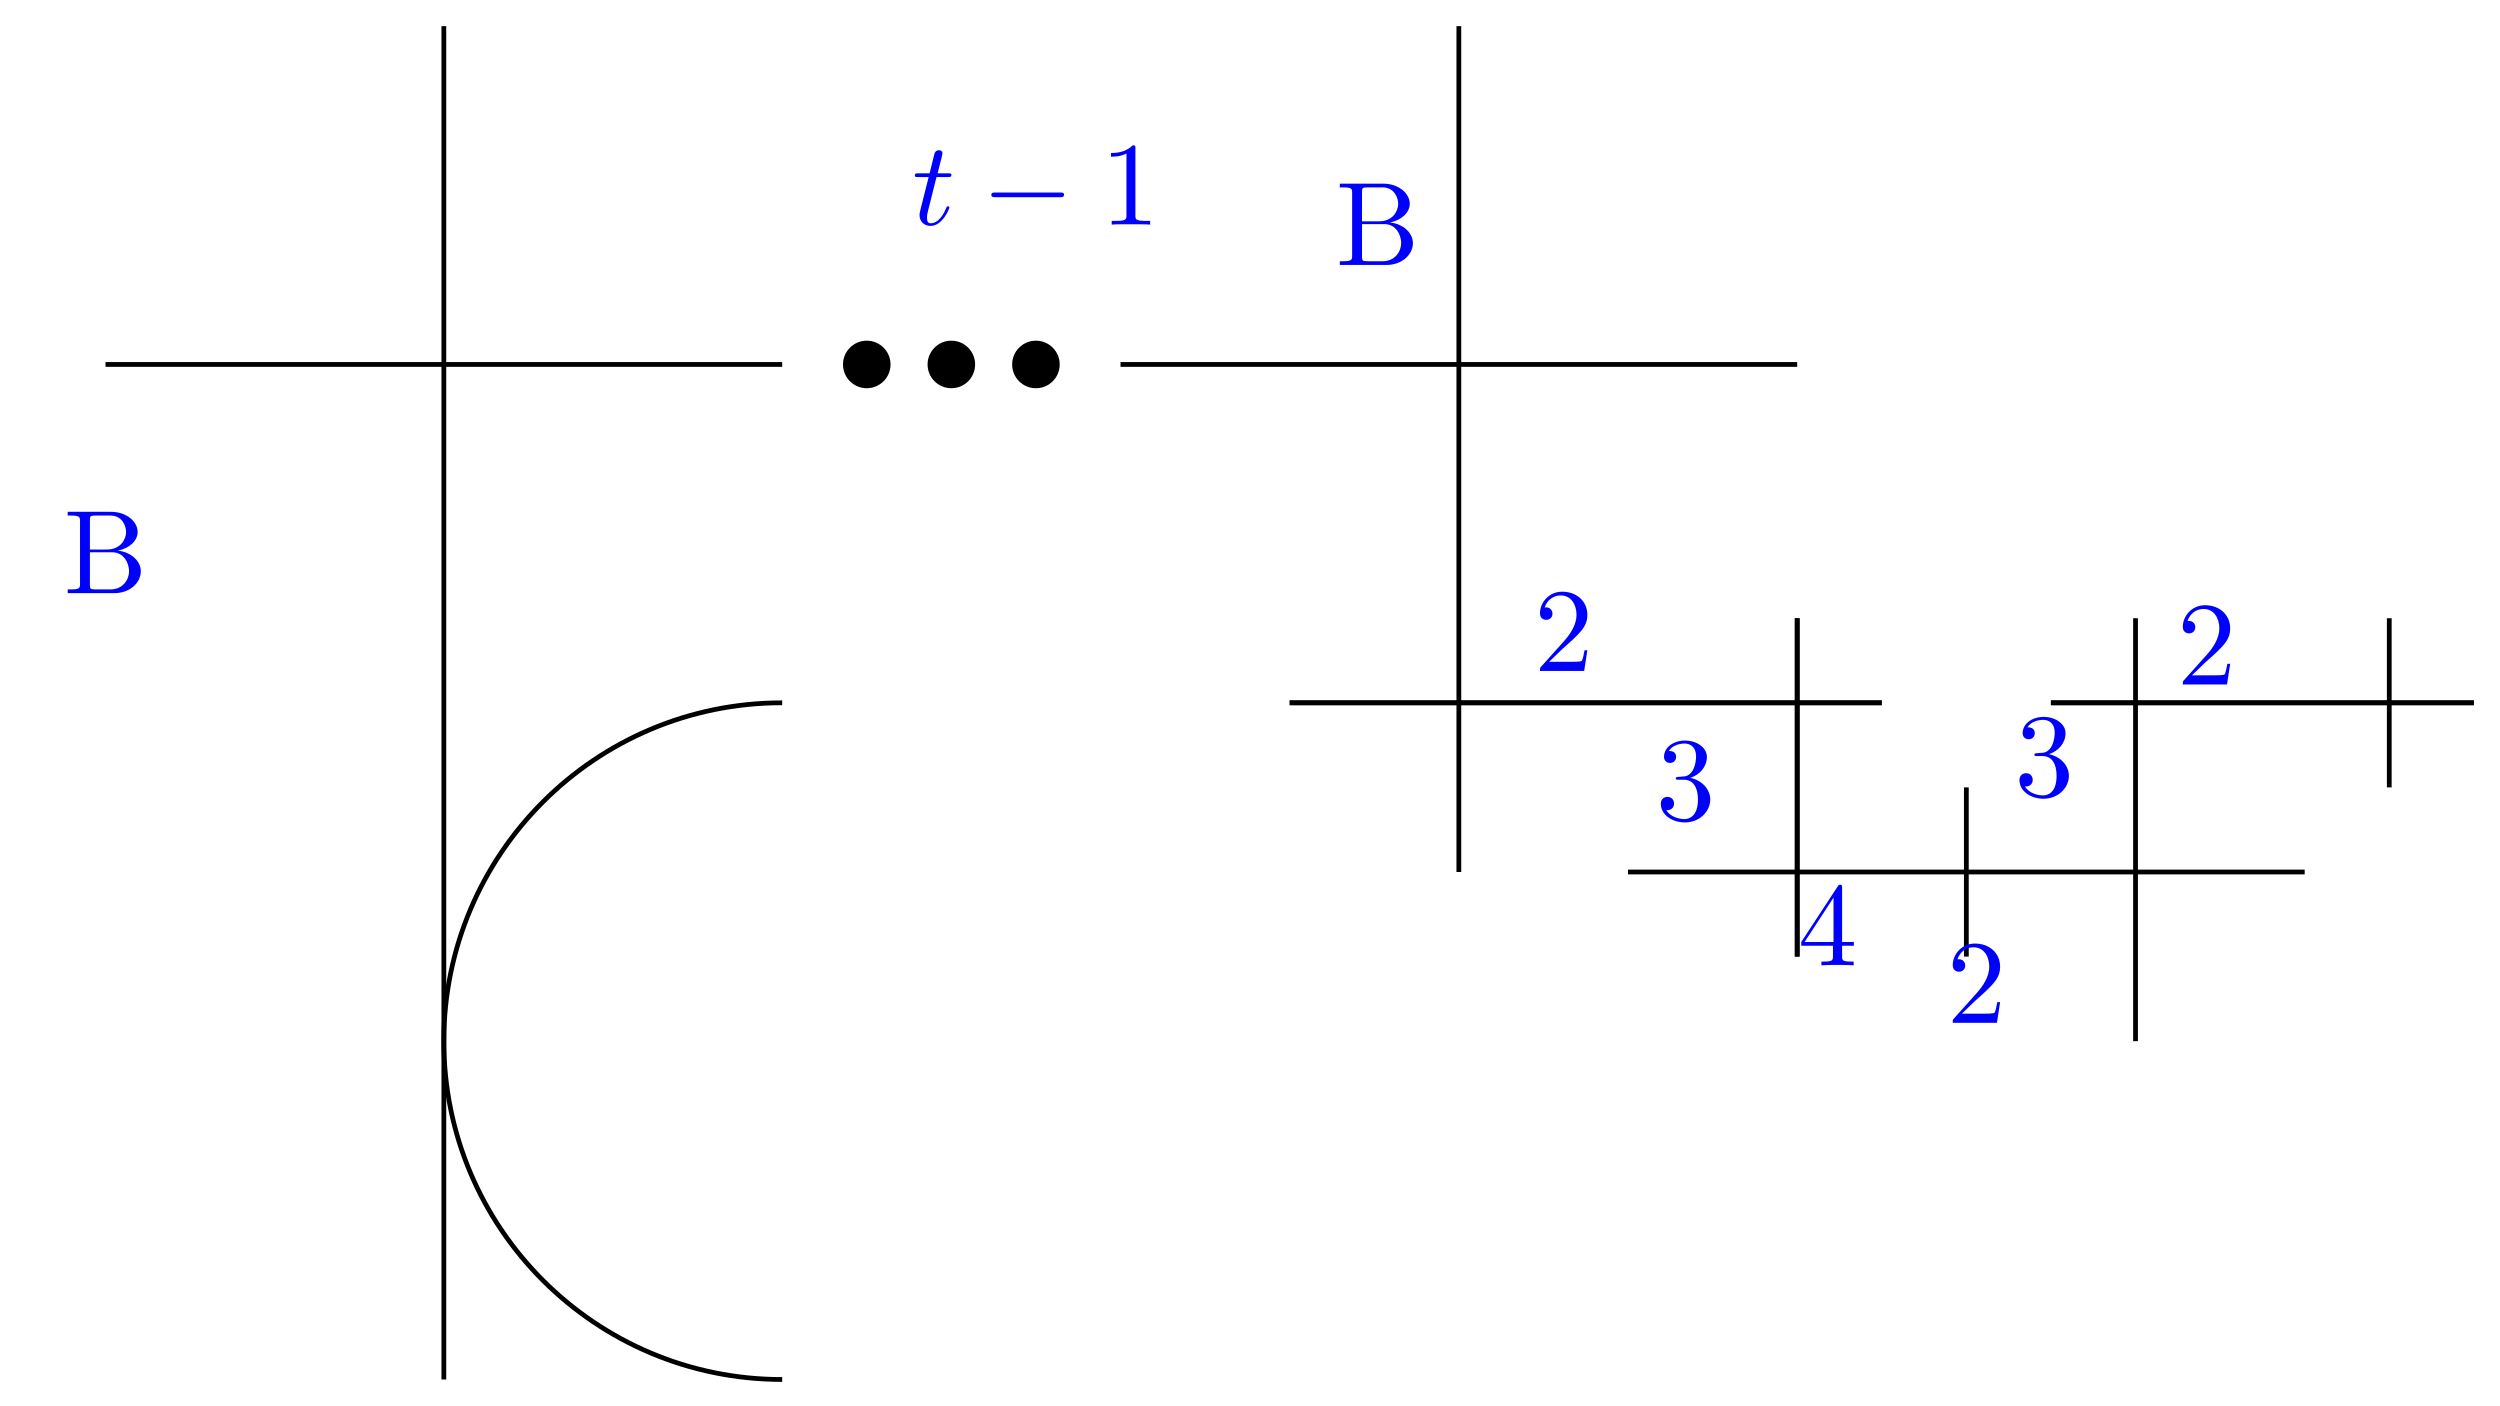
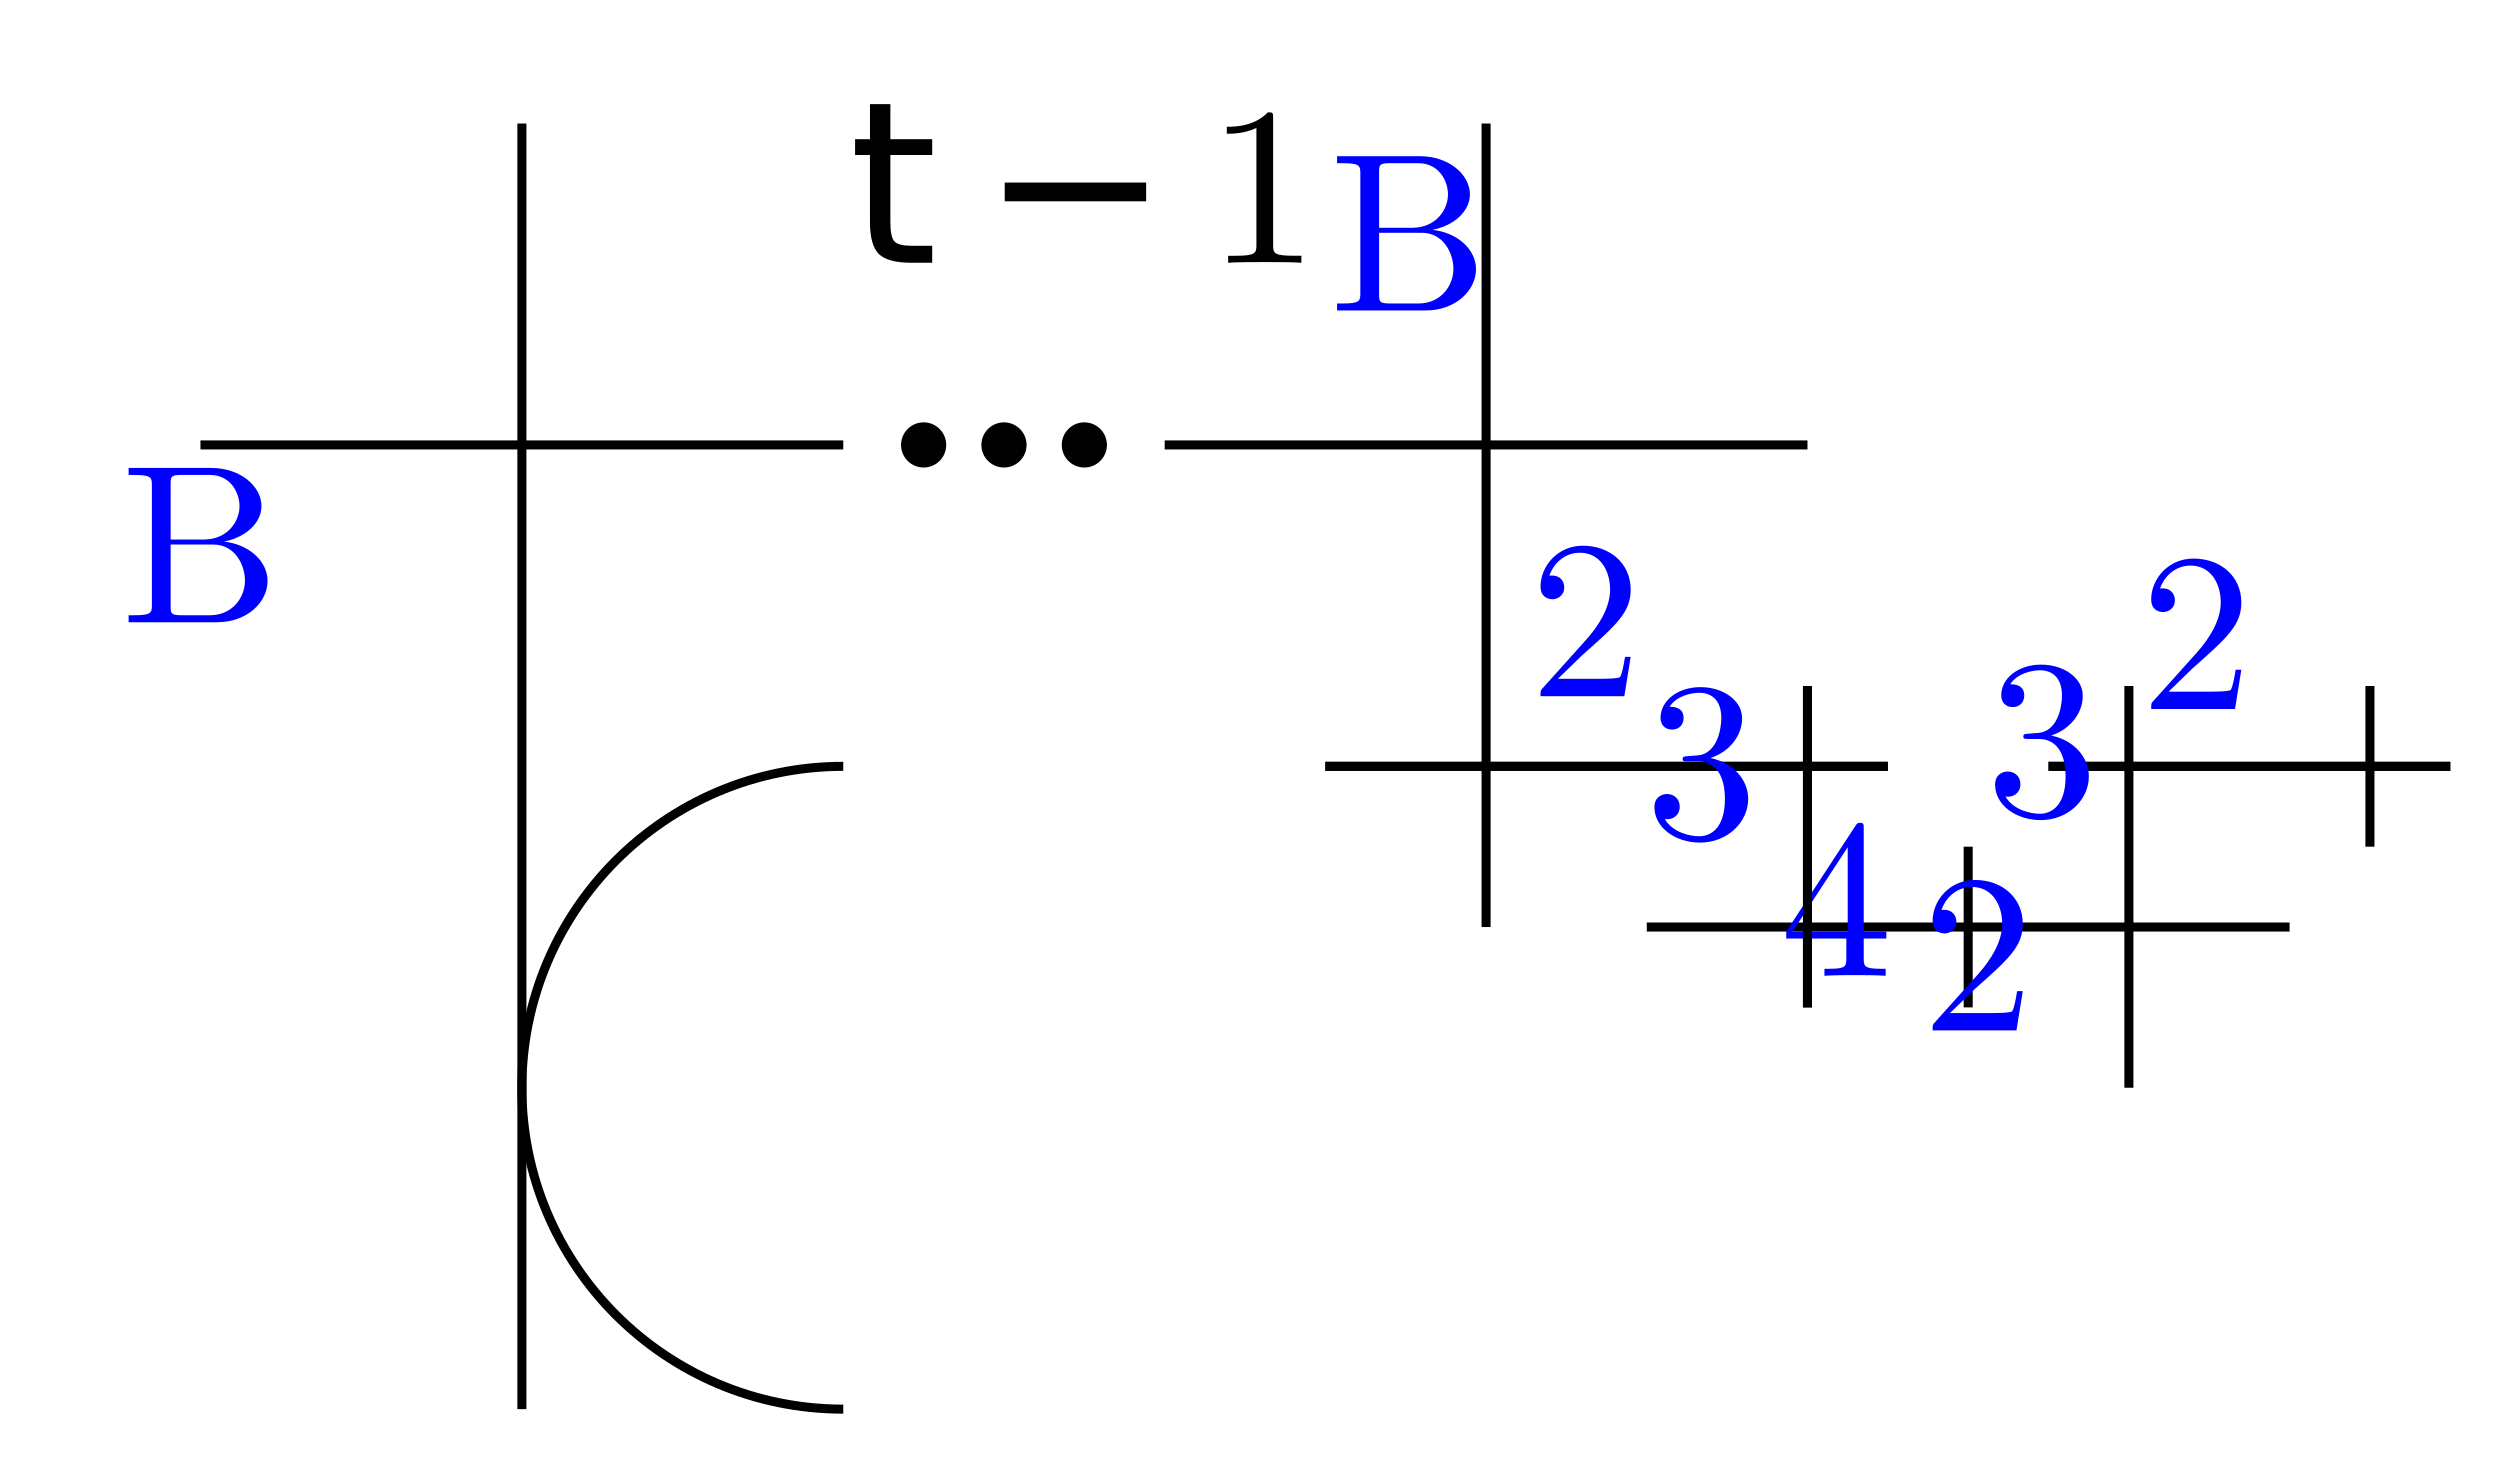
- <svg xmlns="http://www.w3.org/2000/svg" xmlns:xlink="http://www.w3.org/1999/xlink" width="209.458pt" height="117.769pt" viewBox="0 0 209.458 117.769" version="1.1" id="svg34">
-   <defs id="defs8">
-     <g id="g7">
-       <g id="glyph-0-0">
-         <path d="M 3.125 -1.422 C 3.125 -1.531 3.047 -1.531 3.016 -1.531 C 2.922 -1.531 2.906 -1.5 2.859 -1.391 C 2.438 -0.344 1.906 -0.109 1.562 -0.109 C 1.359 -0.109 1.25 -0.234 1.25 -0.562 C 1.25 -0.812 1.281 -0.875 1.312 -1.047 L 2.047 -3.984 L 2.984 -3.984 C 3.188 -3.984 3.297 -3.984 3.297 -4.188 C 3.297 -4.297 3.188 -4.297 3.016 -4.297 L 2.141 -4.297 C 2.5 -5.719 2.547 -5.906 2.547 -5.969 C 2.547 -6.141 2.422 -6.234 2.25 -6.234 C 2.219 -6.234 1.938 -6.234 1.859 -5.875 L 1.469 -4.297 L 0.531 -4.297 C 0.328 -4.297 0.234 -4.297 0.234 -4.109 C 0.234 -3.984 0.312 -3.984 0.516 -3.984 L 1.391 -3.984 C 0.672 -1.156 0.625 -0.984 0.625 -0.812 C 0.625 -0.266 1 0.109 1.547 0.109 C 2.562 0.109 3.125 -1.344 3.125 -1.422 Z M 3.125 -1.422 " id="path1" />
-       </g>
-       <g id="glyph-1-0">
-         <path d="M 6.922 -2.5 C 6.922 -2.688 6.734 -2.688 6.594 -2.688 L 1.156 -2.688 C 1.016 -2.688 0.828 -2.688 0.828 -2.5 C 0.828 -2.297 1.016 -2.297 1.156 -2.297 L 6.594 -2.297 C 6.734 -2.297 6.922 -2.297 6.922 -2.5 Z M 6.922 -2.5 " id="path2" />
-       </g>
-       <g id="glyph-2-0">
-         <path d="M 4.172 0 L 4.172 -0.312 L 3.859 -0.312 C 2.953 -0.312 2.938 -0.422 2.938 -0.781 L 2.938 -6.375 C 2.938 -6.625 2.938 -6.641 2.703 -6.641 C 2.078 -6 1.203 -6 0.891 -6 L 0.891 -5.688 C 1.094 -5.688 1.672 -5.688 2.188 -5.953 L 2.188 -0.781 C 2.188 -0.422 2.156 -0.312 1.266 -0.312 L 0.953 -0.312 L 0.953 0 C 1.297 -0.031 2.156 -0.031 2.562 -0.031 C 2.953 -0.031 3.828 -0.031 4.172 0 Z M 4.172 0 " id="path3" />
-       </g>
-       <g id="glyph-2-1">
-         <path d="M 6.484 -1.828 C 6.484 -2.688 5.672 -3.438 4.562 -3.562 C 5.531 -3.75 6.219 -4.391 6.219 -5.125 C 6.219 -5.984 5.297 -6.812 4 -6.812 L 0.359 -6.812 L 0.359 -6.5 L 0.594 -6.5 C 1.359 -6.5 1.391 -6.391 1.391 -6.031 L 1.391 -0.781 C 1.391 -0.422 1.359 -0.312 0.594 -0.312 L 0.359 -0.312 L 0.359 0 L 4.266 0 C 5.594 0 6.484 -0.891 6.484 -1.828 Z M 5.25 -5.125 C 5.25 -4.484 4.766 -3.656 3.656 -3.656 L 2.219 -3.656 L 2.219 -6.094 C 2.219 -6.438 2.234 -6.5 2.703 -6.5 L 3.938 -6.5 C 4.906 -6.5 5.25 -5.656 5.25 -5.125 Z M 5.5 -1.828 C 5.5 -1.125 4.969 -0.312 3.953 -0.312 L 2.703 -0.312 C 2.234 -0.312 2.219 -0.375 2.219 -0.703 L 2.219 -3.422 L 4.094 -3.422 C 5.078 -3.422 5.5 -2.5 5.5 -1.828 Z M 5.5 -1.828 " id="path4" />
-       </g>
-       <g id="glyph-2-2">
-         <path d="M 4.469 -1.734 L 4.234 -1.734 C 4.172 -1.438 4.109 -1 4 -0.844 C 3.938 -0.766 3.281 -0.766 3.062 -0.766 L 1.266 -0.766 L 2.328 -1.797 C 3.875 -3.172 4.469 -3.703 4.469 -4.703 C 4.469 -5.844 3.578 -6.641 2.359 -6.641 C 1.234 -6.641 0.5 -5.719 0.5 -4.828 C 0.5 -4.281 1 -4.281 1.031 -4.281 C 1.203 -4.281 1.547 -4.391 1.547 -4.812 C 1.547 -5.062 1.359 -5.328 1.016 -5.328 C 0.938 -5.328 0.922 -5.328 0.891 -5.312 C 1.109 -5.969 1.656 -6.328 2.234 -6.328 C 3.141 -6.328 3.562 -5.516 3.562 -4.703 C 3.562 -3.906 3.078 -3.125 2.516 -2.5 L 0.609 -0.375 C 0.5 -0.266 0.5 -0.234 0.5 0 L 4.203 0 Z M 4.469 -1.734 " id="path5" />
-       </g>
-       <g id="glyph-2-3">
-         <path d="M 4.562 -1.703 C 4.562 -2.516 3.922 -3.297 2.891 -3.516 C 3.703 -3.781 4.281 -4.469 4.281 -5.266 C 4.281 -6.078 3.406 -6.641 2.453 -6.641 C 1.453 -6.641 0.688 -6.047 0.688 -5.281 C 0.688 -4.953 0.906 -4.766 1.203 -4.766 C 1.5 -4.766 1.703 -4.984 1.703 -5.281 C 1.703 -5.766 1.234 -5.766 1.094 -5.766 C 1.391 -6.266 2.047 -6.391 2.406 -6.391 C 2.828 -6.391 3.375 -6.172 3.375 -5.281 C 3.375 -5.156 3.344 -4.578 3.094 -4.141 C 2.797 -3.656 2.453 -3.625 2.203 -3.625 C 2.125 -3.609 1.891 -3.594 1.812 -3.594 C 1.734 -3.578 1.672 -3.562 1.672 -3.469 C 1.672 -3.359 1.734 -3.359 1.906 -3.359 L 2.344 -3.359 C 3.156 -3.359 3.531 -2.688 3.531 -1.703 C 3.531 -0.344 2.844 -0.062 2.406 -0.062 C 1.969 -0.062 1.219 -0.234 0.875 -0.812 C 1.219 -0.766 1.531 -0.984 1.531 -1.359 C 1.531 -1.719 1.266 -1.922 0.984 -1.922 C 0.734 -1.922 0.422 -1.781 0.422 -1.344 C 0.422 -0.438 1.344 0.219 2.438 0.219 C 3.656 0.219 4.562 -0.688 4.562 -1.703 Z M 4.562 -1.703 " id="path6" />
-       </g>
-       <g id="glyph-2-4">
-         <path d="M 4.688 -1.641 L 4.688 -1.953 L 3.703 -1.953 L 3.703 -6.484 C 3.703 -6.688 3.703 -6.75 3.531 -6.75 C 3.453 -6.75 3.422 -6.75 3.344 -6.625 L 0.281 -1.953 L 0.281 -1.641 L 2.938 -1.641 L 2.938 -0.781 C 2.938 -0.422 2.906 -0.312 2.172 -0.312 L 1.969 -0.312 L 1.969 0 C 2.375 -0.031 2.891 -0.031 3.312 -0.031 C 3.734 -0.031 4.25 -0.031 4.672 0 L 4.672 -0.312 L 4.453 -0.312 C 3.719 -0.312 3.703 -0.422 3.703 -0.781 L 3.703 -1.641 Z M 2.984 -1.953 L 0.562 -1.953 L 2.984 -5.672 Z M 2.984 -1.953 " id="path7" />
+ <svg xmlns="http://www.w3.org/2000/svg" version="1.1" id="svg2" width="146.995" height="85.777" viewBox="0 0 146.995 85.777">
+   <defs id="defs6" />
+   <g id="g8" transform="matrix(1.333333,0,0,-1.333333,0,85.77733)">
+     <g id="g10" transform="translate(65.534,2.192)">
+       <g id="g12">
+         <g id="g14">
+           <g id="g16" />
+           <g id="g18" />
+           <g id="g20" />
+           <g id="g22" />
+           <g id="g24">
+             <g id="g26" transform="translate(-28.094,50.554)">
+               <g id="g28">
+                 <g id="g30" transform="translate(-37.44,-52.746)">
+                   <g aria-label="t" transform="matrix(1,0,0,-1,37.44,52.746)" id="text34" style="font-size:9.963px;font-family:LMMathItalic10;-inkscape-font-specification:LMMathItalic10-Regular">
+                     <path d="m 1.824,-6.995 v 1.547 H 3.668 V -4.753 H 1.824 v 2.958 q 0,0.666 0.18,0.856 0.185,0.19 0.744,0.19 H 3.668 V 0 H 2.748 Q 1.712,0 1.318,-0.384 0.924,-0.773 0.924,-1.795 V -4.753 H 0.268 v -0.696 h 0.657 v -1.547 z" id="path288" />
+                   </g>
+                   <g aria-label="−" transform="matrix(1,0,0,-1,43.251,52.746)" id="text38" style="font-size:9.963px;font-family:LMMathSymbols10;-inkscape-font-specification:LMMathSymbols10-Regular">
+                     <path d="m 1.056,-3.537 h 6.236 v 0.827 H 1.056 Z" id="path291" />
+                   </g>
+                   <g aria-label="1" transform="matrix(1,0,0,-1,53.214,52.746)" id="text42" style="font-size:9.963px;font-family:LMRoman10;-inkscape-font-specification:LMRoman10-Regular">
+                     <path d="M 4.174,0 V -0.309 H 3.856 c -0.897,0 -0.927,-0.11 -0.927,-0.478 V -6.376 c 0,-0.239 0,-0.259 -0.229,-0.259 -0.618,0.638 -1.494,0.638 -1.813,0.638 v 0.309 c 0.199,0 0.787,0 1.305,-0.259 v 5.161 c 0,0.359 -0.03,0.478 -0.927,0.478 H 0.946 V 0 C 1.295,-0.03 2.162,-0.03 2.56,-0.03 c 0.399,0 1.265,0 1.614,0.03 z" id="path294" />
+                   </g>
+                   <g id="g44" transform="translate(37.44,52.746)" />
+                 </g>
+               </g>
+               <g id="g46" transform="translate(28.094,-50.554)" />
+             </g>
+           </g>
+           <g id="g48">
+             <path d="m -23.807,42.52 c 0,0.55 -0.446,0.996 -0.996,0.996 -0.55,0 -0.996,-0.446 -0.996,-0.996 0,-0.55 0.446,-0.996 0.996,-0.996 0.55,0 0.996,0.446 0.996,0.996 z" style="fill:#000000;fill-opacity:1;fill-rule:nonzero;stroke:none" id="path50" />
+           </g>
+           <g id="g52">
+             <path d="m -16.72,42.52 c 0,0.55 -0.446,0.996 -0.996,0.996 -0.55,0 -0.996,-0.446 -0.996,-0.996 0,-0.55 0.446,-0.996 0.996,-0.996 0.55,0 0.996,0.446 0.996,0.996 z" style="fill:#000000;fill-opacity:1;fill-rule:nonzero;stroke:none" id="path54" />
+           </g>
+           <g id="g56">
+             <path d="m -20.264,42.52 c 0,0.55 -0.446,0.996 -0.996,0.996 -0.55,0 -0.996,-0.446 -0.996,-0.996 0,-0.55 0.446,-0.996 0.996,-0.996 0.55,0 0.996,0.446 0.996,0.996 z" style="fill:#000000;fill-opacity:1;fill-rule:nonzero;stroke:none" id="path58" />
+           </g>
+           <g id="g60" />
+           <g id="g62" />
+           <g id="g64" />
+           <g id="g66" />
+           <g id="g68" />
+           <g id="g70" />
+           <path d="M -56.694,42.52 H -28.347" style="fill:none;stroke:#000000;stroke-width:0.399;stroke-linecap:butt;stroke-linejoin:miter;stroke-miterlimit:10;stroke-dasharray:none;stroke-opacity:1" id="path72" />
+           <path d="M -42.52,56.694 V 0" style="fill:none;stroke:#000000;stroke-width:0.399;stroke-linecap:butt;stroke-linejoin:miter;stroke-miterlimit:10;stroke-dasharray:none;stroke-opacity:1" id="path74" />
+           <path d="m -28.347,28.347 c -7.828,0 -14.173,-6.346 -14.173,-14.173 C -42.52,6.346 -36.175,0 -28.347,0" style="fill:none;stroke:#000000;stroke-width:0.399;stroke-linecap:butt;stroke-linejoin:miter;stroke-miterlimit:10;stroke-dasharray:none;stroke-opacity:1" id="path76" />
+           <g id="g78">
+             <g id="g80" transform="translate(-60.221,34.701)">
+               <g id="g82">
+                 <g id="g84" transform="translate(-5.313,-36.893)">
+                   <g aria-label="B" transform="matrix(1,0,0,-1,5.313,36.893)" id="text88" style="font-size:9.963px;font-family:LMRoman10;-inkscape-font-specification:LMRoman10-Regular;fill:#0000ff">
+                     <path d="m 6.486,-1.823 c 0,-0.867 -0.817,-1.614 -1.923,-1.733 0.966,-0.189 1.654,-0.827 1.654,-1.564 0,-0.867 -0.917,-1.684 -2.212,-1.684 H 0.359 v 0.309 h 0.239 c 0.767,0 0.787,0.11 0.787,0.468 v 5.25 c 0,0.359 -0.02,0.468 -0.787,0.468 H 0.359 V 0 H 4.264 C 5.589,0 6.486,-0.887 6.486,-1.823 Z M 5.25,-5.121 c 0,0.638 -0.488,1.474 -1.594,1.474 H 2.212 V -6.097 c 0,-0.329 0.02,-0.399 0.488,-0.399 h 1.235 c 0.966,0 1.315,0.847 1.315,1.375 z m 0.239,3.288 c 0,0.707 -0.518,1.524 -1.544,1.524 h -1.245 c -0.468,0 -0.488,-0.07 -0.488,-0.399 V -3.427 h 1.873 c 0.986,0 1.405,0.927 1.405,1.594 z" id="path297" />
+                   </g>
+                   <g id="g90" transform="translate(5.313,36.893)" />
+                 </g>
+               </g>
+               <g id="g92" transform="translate(60.221,-34.701)" />
+             </g>
+           </g>
+           <g id="g94" />
+           <g id="g96" />
+           <g id="g98" />
+           <g id="g100" />
+           <g id="g102" />
+           <g id="g104" />
+           <g id="g106" />
+           <g id="g108" />
+           <g id="g110" />
+           <g id="g112" />
+           <g id="g114" />
+           <g id="g116" />
+           <g id="g118" />
+           <g id="g120" />
+           <g id="g122" />
+           <g id="g124" />
+           <g id="g126" />
+           <g id="g128" />
+           <g id="g130" />
+           <g id="g132" />
+           <g id="g134" />
+           <g id="g136" />
+           <g id="g138" />
+           <g id="g140" />
+           <g id="g142" />
+           <g id="g144" />
+           <path d="M -14.173,42.52 H 14.173" style="fill:none;stroke:#000000;stroke-width:0.399;stroke-linecap:butt;stroke-linejoin:miter;stroke-miterlimit:10;stroke-dasharray:none;stroke-opacity:1" id="path146" />
+           <path d="M 0,56.694 V 21.26" style="fill:none;stroke:#000000;stroke-width:0.399;stroke-linecap:butt;stroke-linejoin:miter;stroke-miterlimit:10;stroke-dasharray:none;stroke-opacity:1" id="path148" />
+           <path d="m 0,21.26 v 0" style="fill:none;stroke:#000000;stroke-width:0.399;stroke-linecap:butt;stroke-linejoin:miter;stroke-miterlimit:10;stroke-dasharray:none;stroke-opacity:1" id="path150" />
+           <path d="m 14.173,28.347 v 0" style="fill:none;stroke:#000000;stroke-width:0.399;stroke-linecap:butt;stroke-linejoin:miter;stroke-miterlimit:10;stroke-dasharray:none;stroke-opacity:1" id="path152" />
+           <path d="M -7.087,28.347 H 17.717" style="fill:none;stroke:#000000;stroke-width:0.399;stroke-linecap:butt;stroke-linejoin:miter;stroke-miterlimit:10;stroke-dasharray:none;stroke-opacity:1" id="path154" />
+           <path d="M 14.173,31.89 V 17.717" style="fill:none;stroke:#000000;stroke-width:0.399;stroke-linecap:butt;stroke-linejoin:miter;stroke-miterlimit:10;stroke-dasharray:none;stroke-opacity:1" id="path156" />
+           <path d="m 7.087,21.26 h 28.347" style="fill:none;stroke:#000000;stroke-width:0.399;stroke-linecap:butt;stroke-linejoin:miter;stroke-miterlimit:10;stroke-dasharray:none;stroke-opacity:1" id="path158" />
+           <path d="M -7.087,28.347 H 17.717" style="fill:none;stroke:#000000;stroke-width:0.399;stroke-linecap:butt;stroke-linejoin:miter;stroke-miterlimit:10;stroke-dasharray:none;stroke-opacity:1" id="path160" />
+           <path d="M 28.347,31.89 V 14.173" style="fill:none;stroke:#000000;stroke-width:0.399;stroke-linecap:butt;stroke-linejoin:miter;stroke-miterlimit:10;stroke-dasharray:none;stroke-opacity:1" id="path162" />
+           <path d="m 42.52,28.347 v 0" style="fill:none;stroke:#000000;stroke-width:0.399;stroke-linecap:butt;stroke-linejoin:miter;stroke-miterlimit:10;stroke-dasharray:none;stroke-opacity:1" id="path164" />
+           <path d="M 42.52,28.347 H 24.803" style="fill:none;stroke:#000000;stroke-width:0.399;stroke-linecap:butt;stroke-linejoin:miter;stroke-miterlimit:10;stroke-dasharray:none;stroke-opacity:1" id="path166" />
+           <path d="M 42.52,28.347 H 24.803" style="fill:none;stroke:#000000;stroke-width:0.399;stroke-linecap:butt;stroke-linejoin:miter;stroke-miterlimit:10;stroke-dasharray:none;stroke-opacity:1" id="path168" />
+           <g id="g170">
+             <g id="g172" transform="translate(-6.93,48.449)">
+               <g id="g174">
+                 <g id="g176" transform="translate(-58.604,-50.641)">
+                   <g aria-label="B" transform="matrix(1,0,0,-1,58.604,50.641)" id="text180" style="font-size:9.963px;font-family:LMRoman10;-inkscape-font-specification:LMRoman10-Regular;fill:#0000ff">
+                     <path d="m 6.486,-1.823 c 0,-0.867 -0.817,-1.614 -1.923,-1.733 0.966,-0.189 1.654,-0.827 1.654,-1.564 0,-0.867 -0.917,-1.684 -2.212,-1.684 H 0.359 v 0.309 h 0.239 c 0.767,0 0.787,0.11 0.787,0.468 v 5.25 c 0,0.359 -0.02,0.468 -0.787,0.468 H 0.359 V 0 H 4.264 C 5.589,0 6.486,-0.887 6.486,-1.823 Z M 5.25,-5.121 c 0,0.638 -0.488,1.474 -1.594,1.474 H 2.212 V -6.097 c 0,-0.329 0.02,-0.399 0.488,-0.399 h 1.235 c 0.966,0 1.315,0.847 1.315,1.375 z m 0.239,3.288 c 0,0.707 -0.518,1.524 -1.544,1.524 h -1.245 c -0.468,0 -0.488,-0.07 -0.488,-0.399 V -3.427 h 1.873 c 0.986,0 1.405,0.927 1.405,1.594 z" id="path300" />
+                   </g>
+                   <g id="g182" transform="translate(58.604,50.641)" />
+                 </g>
+               </g>
+               <g id="g184" transform="translate(6.93,-48.449)" />
+             </g>
+           </g>
+           <g id="g186">
+             <g id="g188" transform="translate(1.903,31.441)">
+               <g id="g190">
+                 <g id="g192" transform="translate(-67.437,-33.633)">
+                   <g aria-label="2" transform="matrix(1,0,0,-1,67.437,33.633)" id="text196" style="font-size:9.963px;font-family:LMRoman10;-inkscape-font-specification:LMRoman10-Regular;fill:#0000ff">
+                     <path d="m 4.473,-1.733 h -0.249 c -0.05,0.299 -0.12,0.737 -0.219,0.887 -0.07,0.08 -0.727,0.08 -0.946,0.08 H 1.265 L 2.321,-1.793 c 1.554,-1.375 2.152,-1.913 2.152,-2.909 0,-1.136 -0.897,-1.933 -2.112,-1.933 -1.126,0 -1.863,0.917 -1.863,1.803 0,0.558 0.498,0.558 0.528,0.558 0.169,0 0.518,-0.12 0.518,-0.528 0,-0.259 -0.179,-0.518 -0.528,-0.518 -0.08,0 -0.1,0 -0.13,0.01 0.229,-0.648 0.767,-1.016 1.345,-1.016 0.907,0 1.335,0.807 1.335,1.624 0,0.797 -0.498,1.584 -1.046,2.202 L 0.608,-0.369 C 0.498,-0.259 0.498,-0.239 0.498,0 H 4.194 Z" id="path303" />
+                   </g>
+                   <g id="g198" transform="translate(67.437,33.633)" />
+                 </g>
+               </g>
+               <g id="g200" transform="translate(-1.903,-31.441)" />
+             </g>
+           </g>
+           <g id="g202">
+             <g id="g204" transform="translate(7.005,25.205)">
+               <g id="g206">
+                 <g id="g208" transform="translate(-72.539,-27.397)">
+                   <g aria-label="3" transform="matrix(1,0,0,-1,72.54,27.397)" id="text212" style="font-size:9.963px;font-family:LMRoman10;-inkscape-font-specification:LMRoman10-Regular;fill:#0000ff">
+                     <path d="m 4.553,-1.704 c 0,-0.817 -0.628,-1.594 -1.664,-1.803 0.817,-0.269 1.395,-0.966 1.395,-1.753 0,-0.817 -0.877,-1.375 -1.833,-1.375 -1.006,0 -1.763,0.598 -1.763,1.355 0,0.329 0.219,0.518 0.508,0.518 0.309,0 0.508,-0.219 0.508,-0.508 0,-0.498 -0.468,-0.498 -0.618,-0.498 0.309,-0.488 0.966,-0.618 1.325,-0.618 0.408,0 0.956,0.219 0.956,1.116 0,0.12 -0.02,0.697 -0.279,1.136 -0.299,0.478 -0.638,0.508 -0.887,0.518 -0.08,0.01 -0.319,0.03 -0.389,0.03 -0.08,0.01 -0.149,0.02 -0.149,0.12 0,0.11 0.07,0.11 0.239,0.11 h 0.438 c 0.817,0 1.186,0.677 1.186,1.654 0,1.355 -0.687,1.644 -1.126,1.644 -0.428,0 -1.176,-0.169 -1.524,-0.757 0.349,0.05 0.658,-0.169 0.658,-0.548 0,-0.359 -0.269,-0.558 -0.558,-0.558 -0.239,0 -0.558,0.139 -0.558,0.578 0,0.907 0.927,1.564 2.012,1.564 1.215,0 2.122,-0.907 2.122,-1.923 z" id="path306" />
+                   </g>
+                   <g id="g214" transform="translate(72.54,27.397)" />
+                 </g>
+               </g>
+               <g id="g216" transform="translate(-7.006,-25.205)" />
+             </g>
+           </g>
+           <g id="g218">
+             <g id="g220" transform="translate(12.958,19.11)">
+               <g id="g222">
+                 <g id="g224" transform="translate(-78.492,-21.302)">
+                   <g aria-label="4" transform="matrix(1,0,0,-1,78.492,21.302)" id="text228" style="font-size:9.963px;font-family:LMRoman10;-inkscape-font-specification:LMRoman10-Regular;fill:#0000ff">
+                     <path d="m 4.692,-1.644 v -0.309 h -0.996 v -4.533 c 0,-0.199 0,-0.259 -0.159,-0.259 -0.09,0 -0.12,0 -0.199,0.12 L 0.279,-1.953 V -1.644 H 2.929 v 0.867 c 0,0.359 -0.02,0.468 -0.757,0.468 H 1.963 V 0 c 0.408,-0.03 0.927,-0.03 1.345,-0.03 0.418,0 0.946,0 1.355,0.03 V -0.309 H 4.453 c -0.737,0 -0.757,-0.11 -0.757,-0.468 V -1.644 Z M 2.989,-1.953 H 0.558 L 2.989,-5.669 Z" id="path309" />
+                   </g>
+                   <g id="g230" transform="translate(78.492,21.302)" />
+                 </g>
+               </g>
+               <g id="g232" transform="translate(-12.958,-19.11)" />
+             </g>
+           </g>
+           <g id="g234">
+             <g id="g236" transform="translate(28.832,30.874)">
+               <g id="g238">
+                 <g id="g240" transform="translate(-94.366,-33.066)">
+                   <g aria-label="2" transform="matrix(1,0,0,-1,94.366,33.066)" id="text244" style="font-size:9.963px;font-family:LMRoman10;-inkscape-font-specification:LMRoman10-Regular;fill:#0000ff">
+                     <path d="m 4.473,-1.733 h -0.249 c -0.05,0.299 -0.12,0.737 -0.219,0.887 -0.07,0.08 -0.727,0.08 -0.946,0.08 H 1.265 L 2.321,-1.793 c 1.554,-1.375 2.152,-1.913 2.152,-2.909 0,-1.136 -0.897,-1.933 -2.112,-1.933 -1.126,0 -1.863,0.917 -1.863,1.803 0,0.558 0.498,0.558 0.528,0.558 0.169,0 0.518,-0.12 0.518,-0.528 0,-0.259 -0.179,-0.518 -0.528,-0.518 -0.08,0 -0.1,0 -0.13,0.01 0.229,-0.648 0.767,-1.016 1.345,-1.016 0.907,0 1.335,0.807 1.335,1.624 0,0.797 -0.498,1.584 -1.046,2.202 L 0.608,-0.369 C 0.498,-0.259 0.498,-0.239 0.498,0 H 4.194 Z" id="path312" />
+                   </g>
+                   <g id="g246" transform="translate(94.366,33.066)" />
+                 </g>
+               </g>
+               <g id="g248" transform="translate(-28.832,-30.874)" />
+             </g>
+           </g>
+           <path d="M 38.977,31.89 V 24.803" style="fill:none;stroke:#000000;stroke-width:0.399;stroke-linecap:butt;stroke-linejoin:miter;stroke-miterlimit:10;stroke-dasharray:none;stroke-opacity:1" id="path250" />
+           <path d="M 21.26,24.803 V 17.717" style="fill:none;stroke:#000000;stroke-width:0.399;stroke-linecap:butt;stroke-linejoin:miter;stroke-miterlimit:10;stroke-dasharray:none;stroke-opacity:1" id="path252" />
+           <path d="M 14.173,31.89 V 17.717" style="fill:none;stroke:#000000;stroke-width:0.399;stroke-linecap:butt;stroke-linejoin:miter;stroke-miterlimit:10;stroke-dasharray:none;stroke-opacity:1" id="path254" />
+           <g id="g256">
+             <g id="g258" transform="translate(19.194,16.701)">
+               <g id="g260">
+                 <g id="g262" transform="translate(-84.728,-18.893)">
+                   <g aria-label="2" transform="matrix(1,0,0,-1,84.728,18.893)" id="text266" style="font-size:9.963px;font-family:LMRoman10;-inkscape-font-specification:LMRoman10-Regular;fill:#0000ff">
+                     <path d="m 4.473,-1.733 h -0.249 c -0.05,0.299 -0.12,0.737 -0.219,0.887 -0.07,0.08 -0.727,0.08 -0.946,0.08 H 1.265 L 2.321,-1.793 c 1.554,-1.375 2.152,-1.913 2.152,-2.909 0,-1.136 -0.897,-1.933 -2.112,-1.933 -1.126,0 -1.863,0.917 -1.863,1.803 0,0.558 0.498,0.558 0.528,0.558 0.169,0 0.518,-0.12 0.518,-0.528 0,-0.259 -0.179,-0.518 -0.528,-0.518 -0.08,0 -0.1,0 -0.13,0.01 0.229,-0.648 0.767,-1.016 1.345,-1.016 0.907,0 1.335,0.807 1.335,1.624 0,0.797 -0.498,1.584 -1.046,2.202 L 0.608,-0.369 C 0.498,-0.259 0.498,-0.239 0.498,0 H 4.194 Z" id="path315" />
+                   </g>
+                   <g id="g268" transform="translate(84.728,18.893)" />
+                 </g>
+               </g>
+               <g id="g270" transform="translate(-19.194,-16.701)" />
+             </g>
+           </g>
+           <g id="g272">
+             <g id="g274" transform="translate(22.029,26.197)">
+               <g id="g276">
+                 <g id="g278" transform="translate(-87.563,-28.389)">
+                   <g aria-label="3" transform="matrix(1,0,0,-1,87.563,28.389)" id="text282" style="font-size:9.963px;font-family:LMRoman10;-inkscape-font-specification:LMRoman10-Regular;fill:#0000ff">
+                     <path d="m 4.553,-1.704 c 0,-0.817 -0.628,-1.594 -1.664,-1.803 0.817,-0.269 1.395,-0.966 1.395,-1.753 0,-0.817 -0.877,-1.375 -1.833,-1.375 -1.006,0 -1.763,0.598 -1.763,1.355 0,0.329 0.219,0.518 0.508,0.518 0.309,0 0.508,-0.219 0.508,-0.508 0,-0.498 -0.468,-0.498 -0.618,-0.498 0.309,-0.488 0.966,-0.618 1.325,-0.618 0.408,0 0.956,0.219 0.956,1.116 0,0.12 -0.02,0.697 -0.279,1.136 -0.299,0.478 -0.638,0.508 -0.887,0.518 -0.08,0.01 -0.319,0.03 -0.389,0.03 -0.08,0.01 -0.149,0.02 -0.149,0.12 0,0.11 0.07,0.11 0.239,0.11 h 0.438 c 0.817,0 1.186,0.677 1.186,1.654 0,1.355 -0.687,1.644 -1.126,1.644 -0.428,0 -1.176,-0.169 -1.524,-0.757 0.349,0.05 0.658,-0.169 0.658,-0.548 0,-0.359 -0.269,-0.558 -0.558,-0.558 -0.239,0 -0.558,0.139 -0.558,0.578 0,0.907 0.927,1.564 2.012,1.564 1.215,0 2.122,-0.907 2.122,-1.923 z" id="path318" />
+                   </g>
+                   <g id="g284" transform="translate(87.563,28.389)" />
+                 </g>
+               </g>
+               <g id="g286" transform="translate(-22.029,-26.197)" />
+             </g>
+           </g>
+         </g>
      </g>
    </g>
-     <clipPath id="clip-0">
-       <path clip-rule="nonzero" d="M 31 53 L 72 53 L 72 117.77 L 31 117.77 Z M 31 53 " id="path8" />
-     </clipPath>
-   </defs>
-   <g fill="rgb(0%, 0%, 100%)" fill-opacity="1" id="g8">
-     <use xlink:href="#glyph-0-0" x="76.416" y="18.818" id="use8" />
-   </g>
-   <g fill="rgb(0%, 0%, 100%)" fill-opacity="1" id="g9">
-     <use xlink:href="#glyph-1-0" x="82.228" y="18.818" id="use9" />
-   </g>
-   <g fill="rgb(0%, 0%, 100%)" fill-opacity="1" id="g10">
-     <use xlink:href="#glyph-2-0" x="92.19" y="18.818" id="use10" />
-   </g>
-   <path fill-rule="nonzero" fill="rgb(0%, 0%, 0%)" fill-opacity="1" d="M 74.613 30.535 C 74.613 29.438 73.719 28.543 72.621 28.543 C 71.52 28.543 70.629 29.438 70.629 30.535 C 70.629 31.637 71.52 32.527 72.621 32.527 C 73.719 32.527 74.613 31.637 74.613 30.535 Z M 74.613 30.535 " id="path10" />
-   <path fill-rule="nonzero" fill="rgb(0%, 0%, 0%)" fill-opacity="1" d="M 88.785 30.535 C 88.785 29.438 87.895 28.543 86.793 28.543 C 85.691 28.543 84.801 29.438 84.801 30.535 C 84.801 31.637 85.691 32.527 86.793 32.527 C 87.895 32.527 88.785 31.637 88.785 30.535 Z M 88.785 30.535 " id="path11" />
-   <path fill-rule="nonzero" fill="rgb(0%, 0%, 0%)" fill-opacity="1" d="M 81.699 30.535 C 81.699 29.438 80.809 28.543 79.707 28.543 C 78.605 28.543 77.715 29.438 77.715 30.535 C 77.715 31.637 78.605 32.527 79.707 32.527 C 80.809 32.527 81.699 31.637 81.699 30.535 Z M 81.699 30.535 " id="path12" />
-   <path fill="none" stroke-width="0.399" stroke-linecap="butt" stroke-linejoin="miter" stroke="rgb(0%, 0%, 0%)" stroke-opacity="1" stroke-miterlimit="10" d="M -113.387 85.042 L -56.692 85.042 " transform="matrix(1, 0, 0, -1, 122.227, 115.577)" id="path13" />
-   <path fill="none" stroke-width="0.399" stroke-linecap="butt" stroke-linejoin="miter" stroke="rgb(0%, 0%, 0%)" stroke-opacity="1" stroke-miterlimit="10" d="M -85.04 113.386 L -85.04 -0.001 " transform="matrix(1, 0, 0, -1, 122.227, 115.577)" id="path14" />
-   <g clip-path="url(#clip-0)" id="g15">
-     <path fill="none" stroke-width="0.399" stroke-linecap="butt" stroke-linejoin="miter" stroke="rgb(0%, 0%, 0%)" stroke-opacity="1" stroke-miterlimit="10" d="M -56.692 56.694 C -72.348 56.694 -85.04 44.003 -85.04 28.347 C -85.04 12.69 -72.348 -0.001 -56.692 -0.001 " transform="matrix(1, 0, 0, -1, 122.227, 115.577)" id="path15" />
-   </g>
-   <g fill="rgb(0%, 0%, 100%)" fill-opacity="1" id="g16">
-     <use xlink:href="#glyph-2-1" x="5.313" y="49.695" id="use15" />
-   </g>
-   <path fill="none" stroke-width="0.399" stroke-linecap="butt" stroke-linejoin="miter" stroke="rgb(0%, 0%, 0%)" stroke-opacity="1" stroke-miterlimit="10" d="M -28.348 85.042 L 28.347 85.042 " transform="matrix(1, 0, 0, -1, 122.227, 115.577)" id="path16" />
-   <path fill="none" stroke-width="0.399" stroke-linecap="butt" stroke-linejoin="miter" stroke="rgb(0%, 0%, 0%)" stroke-opacity="1" stroke-miterlimit="10" d="M -0 113.386 L -0 42.518 " transform="matrix(1, 0, 0, -1, 122.227, 115.577)" id="path17" />
-   <path fill="none" stroke-width="0.399" stroke-linecap="butt" stroke-linejoin="miter" stroke="rgb(0%, 0%, 0%)" stroke-opacity="1" stroke-miterlimit="10" d="M -0 42.518 L -0 42.518 " transform="matrix(1, 0, 0, -1, 122.227, 115.577)" id="path18" />
-   <path fill="none" stroke-width="0.399" stroke-linecap="butt" stroke-linejoin="miter" stroke="rgb(0%, 0%, 0%)" stroke-opacity="1" stroke-miterlimit="10" d="M 28.347 56.694 L 28.347 56.694 " transform="matrix(1, 0, 0, -1, 122.227, 115.577)" id="path19" />
-   <path fill="none" stroke-width="0.399" stroke-linecap="butt" stroke-linejoin="miter" stroke="rgb(0%, 0%, 0%)" stroke-opacity="1" stroke-miterlimit="10" d="M -14.172 56.694 L 35.433 56.694 " transform="matrix(1, 0, 0, -1, 122.227, 115.577)" id="path20" />
-   <path fill="none" stroke-width="0.399" stroke-linecap="butt" stroke-linejoin="miter" stroke="rgb(0%, 0%, 0%)" stroke-opacity="1" stroke-miterlimit="10" d="M 28.347 63.78 L 28.347 35.432 " transform="matrix(1, 0, 0, -1, 122.227, 115.577)" id="path21" />
-   <path fill="none" stroke-width="0.399" stroke-linecap="butt" stroke-linejoin="miter" stroke="rgb(0%, 0%, 0%)" stroke-opacity="1" stroke-miterlimit="10" d="M 14.171 42.518 L 70.867 42.518 " transform="matrix(1, 0, 0, -1, 122.227, 115.577)" id="path22" />
-   <path fill="none" stroke-width="0.399" stroke-linecap="butt" stroke-linejoin="miter" stroke="rgb(0%, 0%, 0%)" stroke-opacity="1" stroke-miterlimit="10" d="M -14.172 56.694 L 35.433 56.694 " transform="matrix(1, 0, 0, -1, 122.227, 115.577)" id="path23" />
-   <path fill="none" stroke-width="0.399" stroke-linecap="butt" stroke-linejoin="miter" stroke="rgb(0%, 0%, 0%)" stroke-opacity="1" stroke-miterlimit="10" d="M 56.695 63.78 L 56.695 28.347 " transform="matrix(1, 0, 0, -1, 122.227, 115.577)" id="path24" />
-   <path fill="none" stroke-width="0.399" stroke-linecap="butt" stroke-linejoin="miter" stroke="rgb(0%, 0%, 0%)" stroke-opacity="1" stroke-miterlimit="10" d="M 85.039 56.694 L 85.039 56.694 " transform="matrix(1, 0, 0, -1, 122.227, 115.577)" id="path25" />
-   <path fill="none" stroke-width="0.399" stroke-linecap="butt" stroke-linejoin="miter" stroke="rgb(0%, 0%, 0%)" stroke-opacity="1" stroke-miterlimit="10" d="M 85.039 56.694 L 49.605 56.694 " transform="matrix(1, 0, 0, -1, 122.227, 115.577)" id="path26" />
-   <path fill="none" stroke-width="0.399" stroke-linecap="butt" stroke-linejoin="miter" stroke="rgb(0%, 0%, 0%)" stroke-opacity="1" stroke-miterlimit="10" d="M 85.039 56.694 L 49.605 56.694 " transform="matrix(1, 0, 0, -1, 122.227, 115.577)" id="path27" />
-   <g fill="rgb(0%, 0%, 100%)" fill-opacity="1" id="g27">
-     <use xlink:href="#glyph-2-1" x="111.895" y="22.199" id="use27" />
-   </g>
-   <g fill="rgb(0%, 0%, 100%)" fill-opacity="1" id="g28">
-     <use xlink:href="#glyph-2-2" x="128.524" y="56.215" id="use28" />
-   </g>
-   <g fill="rgb(0%, 0%, 100%)" fill-opacity="1" id="g29">
-     <use xlink:href="#glyph-2-3" x="138.728" y="68.687" id="use29" />
-   </g>
-   <g fill="rgb(0%, 0%, 100%)" fill-opacity="1" id="g30">
-     <use xlink:href="#glyph-2-4" x="150.634" y="80.876" id="use30" />
-   </g>
-   <g fill="rgb(0%, 0%, 100%)" fill-opacity="1" id="g31">
-     <use xlink:href="#glyph-2-2" x="182.382" y="57.349" id="use31" />
-   </g>
-   <path fill="none" stroke-width="0.399" stroke-linecap="butt" stroke-linejoin="miter" stroke="rgb(0%, 0%, 0%)" stroke-opacity="1" stroke-miterlimit="10" d="M 77.953 63.78 L 77.953 49.608 " transform="matrix(1, 0, 0, -1, 122.227, 115.577)" id="path31" />
-   <path fill="none" stroke-width="0.399" stroke-linecap="butt" stroke-linejoin="miter" stroke="rgb(0%, 0%, 0%)" stroke-opacity="1" stroke-miterlimit="10" d="M 42.519 49.608 L 42.519 35.432 " transform="matrix(1, 0, 0, -1, 122.227, 115.577)" id="path32" />
-   <path fill="none" stroke-width="0.399" stroke-linecap="butt" stroke-linejoin="miter" stroke="rgb(0%, 0%, 0%)" stroke-opacity="1" stroke-miterlimit="10" d="M 28.347 63.78 L 28.347 35.432 " transform="matrix(1, 0, 0, -1, 122.227, 115.577)" id="path33" />
-   <g fill="rgb(0%, 0%, 100%)" fill-opacity="1" id="g33">
-     <use xlink:href="#glyph-2-2" x="163.106" y="85.695" id="use33" />
-   </g>
-   <g fill="rgb(0%, 0%, 100%)" fill-opacity="1" id="g34">
-     <use xlink:href="#glyph-2-3" x="168.776" y="66.703" id="use34" />
  </g>
</svg>
